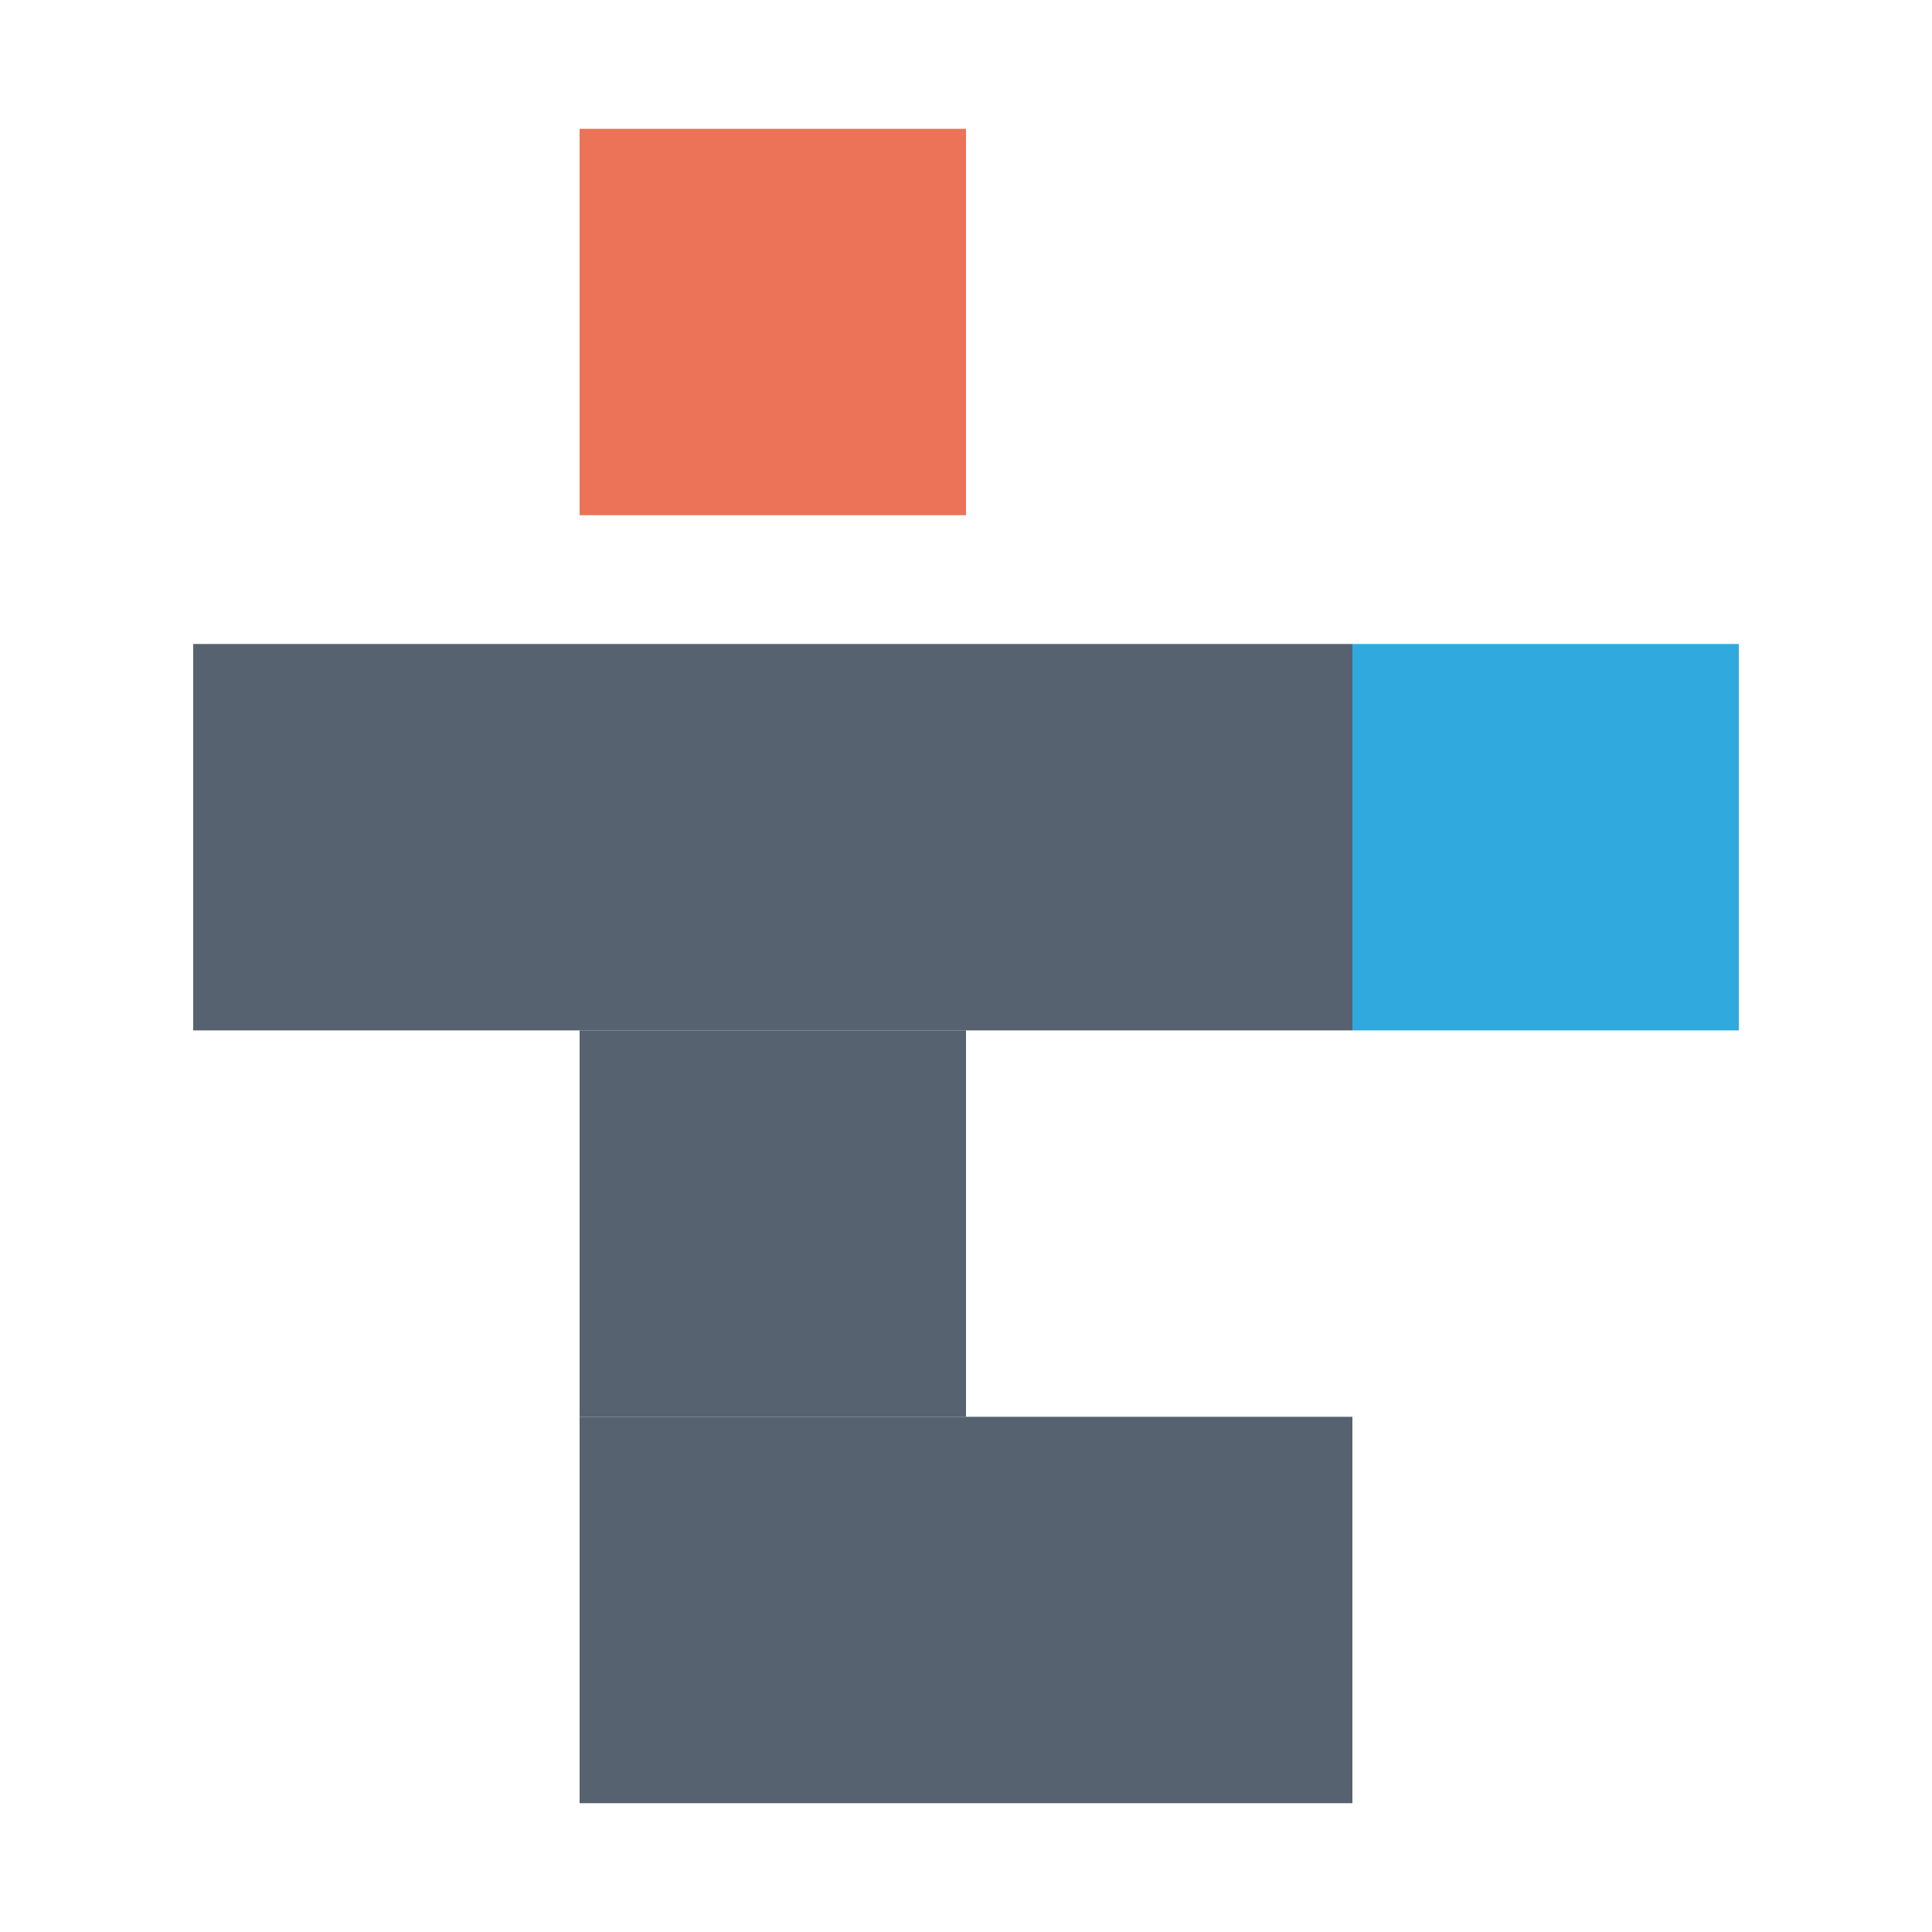
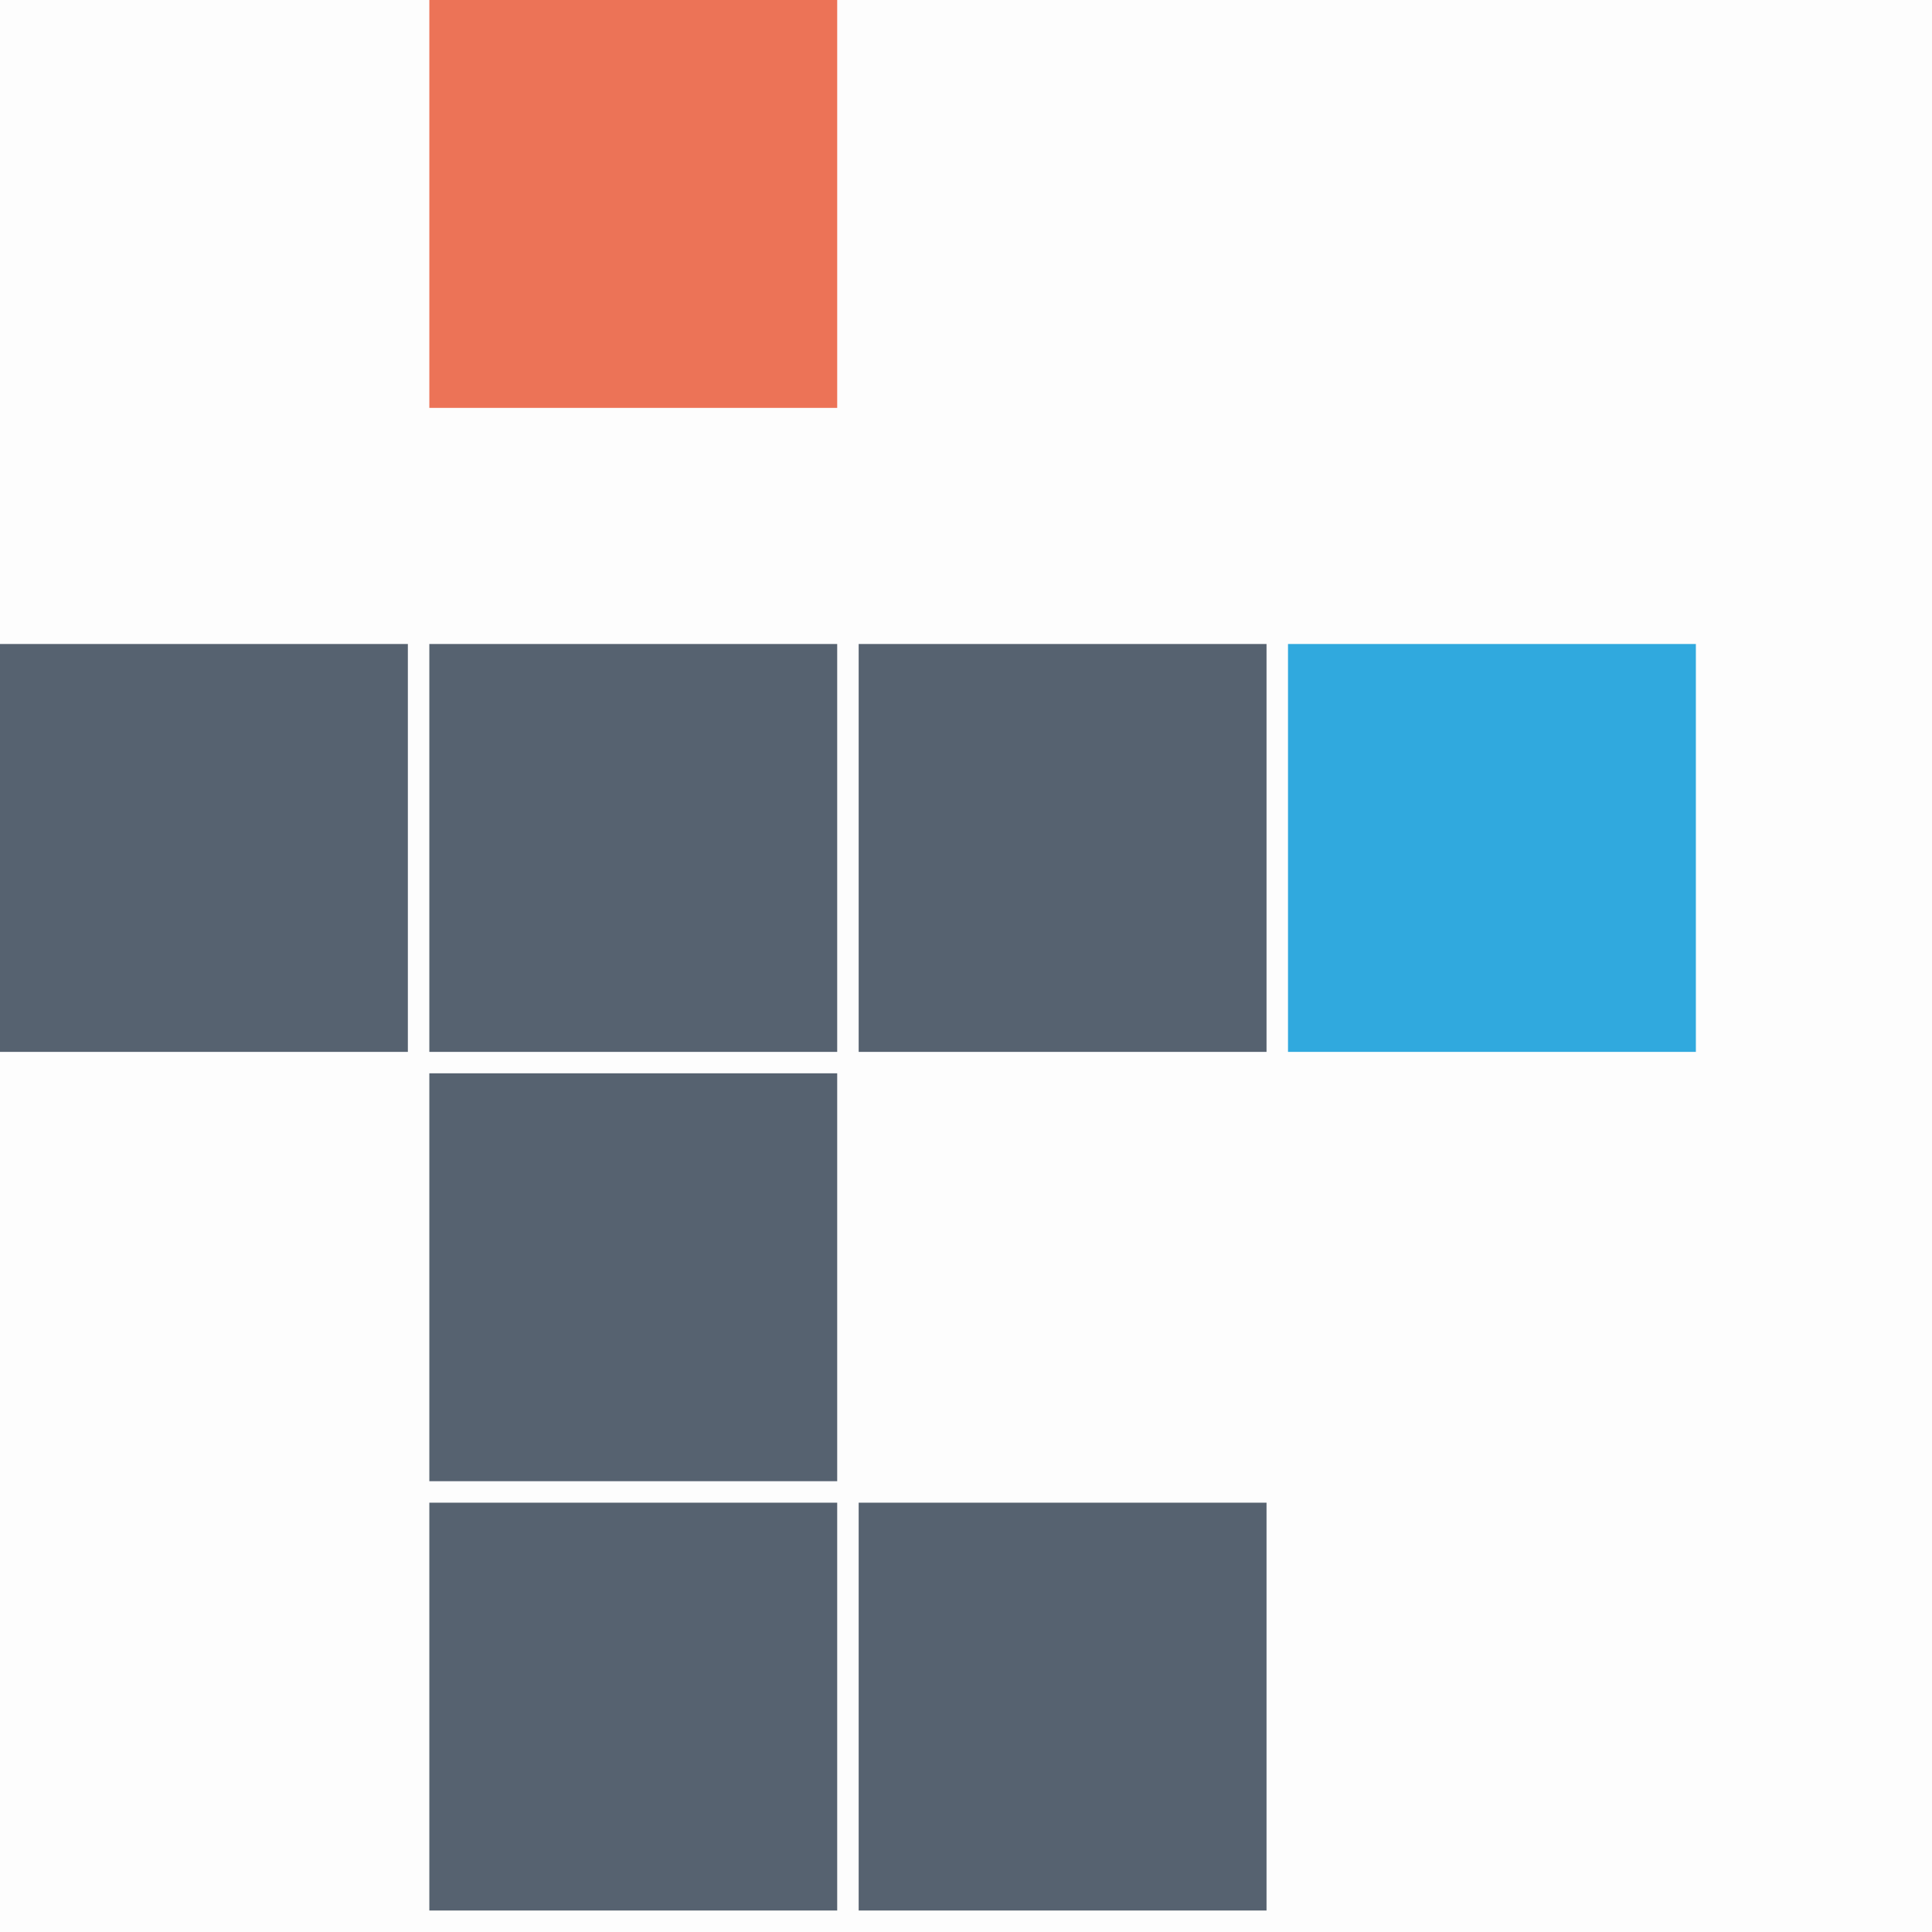
- <svg xmlns="http://www.w3.org/2000/svg" version="1.1" viewBox="0 0 300 300">
+ <svg xmlns="http://www.w3.org/2000/svg" version="1.1" viewBox="0 0 90 90">
  <style>
    /*  */
[href="#logo-square"]{
	fill: #566270;
}

[id|="logo-square"]{
	animation-duration: 1.5s;

	animation-iteration-count: infinite;
}

- #logo-square-top{
- 	animation-name: slidevert;
- 	fill: #EC7357;
+ #logo-square-top {
+   animation-name: logo-slidevert;
+   fill: #EC7357;
+ }
+ #logo-square-right {
+   animation-name: logo-slidehor;
+   fill: #30A9DE;
}

- #logo-square-right{
- 	animation-name: slidehor;
- 	fill: #30A9DE;
- }
- 
- @keyframes slidevert {
+ @keyframes logo-slidevert {
  0%, 100%{
    transform: translate(0, 0);
  }

  25%, 50%, 75%{
-     transform: translate(0, 20px);
+     transform: translate(0, 10px);
  }
- 
}

- @keyframes slidehor {
+ @keyframes logo-slidehor {
  0%, 25%, 75%, 100%{
    transform: translate(0, 0);
  }

  50%{
-     transform: translate(20px, 0);
+     transform: translate(10px, 0);
  }
- 
}
    /*  */
- </style>
-   <symbol id="logo-square" viewBox="0 0 60 60">
-     <rect x="0" y="0" width="60" height="60" />
+   </style>
+   <symbol id="logo-square" viewBox="0 0 20 20">
+     <rect x="0" y="0" width="20" height="20" />
  </symbol>
-   <use id="logo-square-top" href="#logo-square" x="90" y="20" width="60" height="60" />
-   <use href="#logo-square" x="30" y="100" width="60" height="60" />
-   <use href="#logo-square" x="90" y="100" width="60" height="60" />
-   <use href="#logo-square" x="150" y="100" width="60" height="60" />
-   <use id="logo-square-right" href="#logo-square" x="210" y="100" width="60" height="60" />
-   <use href="#logo-square" x="90" y="160" width="60" height="60" />
-   <use href="#logo-square" x="90" y="220" width="60" height="60" />
-   <use href="#logo-square" x="150" y="220" width="60" height="60" />
+   <symbol id="logo-background" viewBox="0 0 90 90">
+     <rect x="0" y="0" width="90" height="90" />
+   </symbol>
+   <use href="#logo-background" x="0" y="0" width="90" height="90" fill="#fdfdfd" />
+   <use id="logo-square-top" href="#logo-square" x="20" y="0" width="19" height="19" />
+   <use href="#logo-square" x="0" y="30" width="19" height="19" />
+   <use href="#logo-square" x="20" y="30" width="19" height="19" />
+   <use href="#logo-square" x="40" y="30" width="19" height="19" />
+   <use id="logo-square-right" href="#logo-square" x="60" y="30" width="19" height="19" />
+   <use href="#logo-square" x="20" y="50" width="19" height="19" />
+   <use href="#logo-square" x="20" y="70" width="19" height="19" />
+   <use href="#logo-square" x="40" y="70" width="19" height="19" />
</svg>
